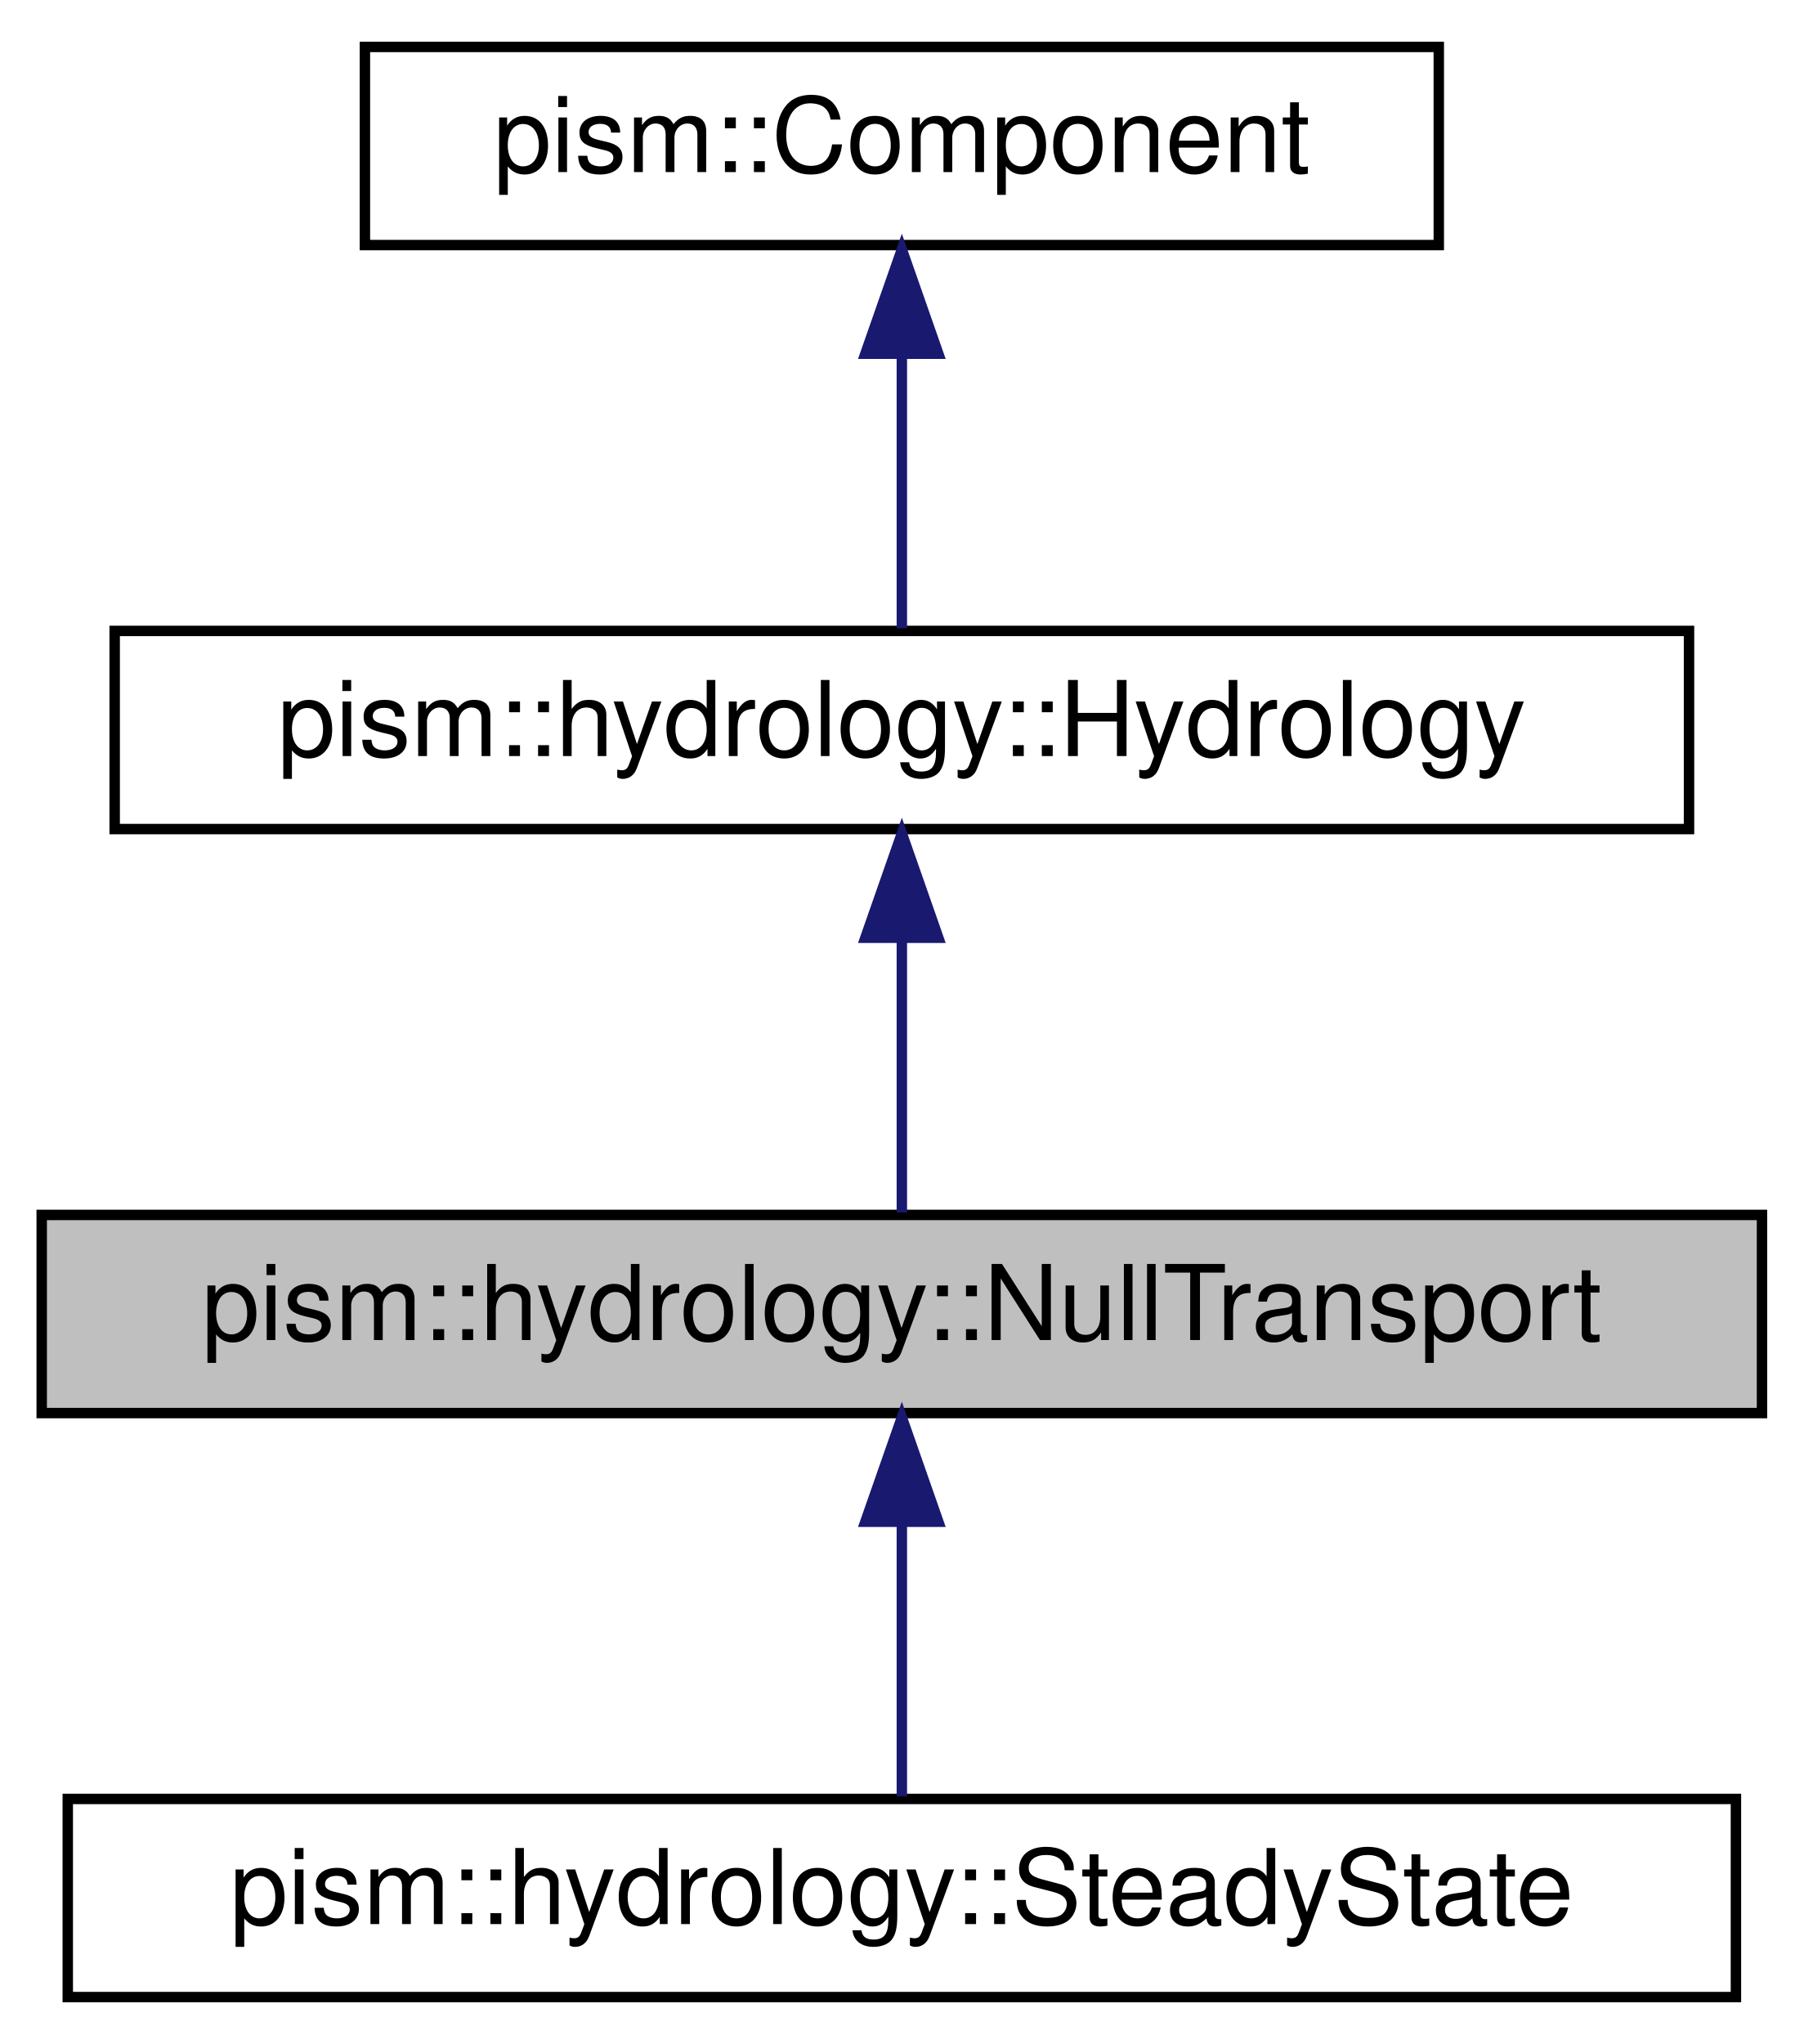
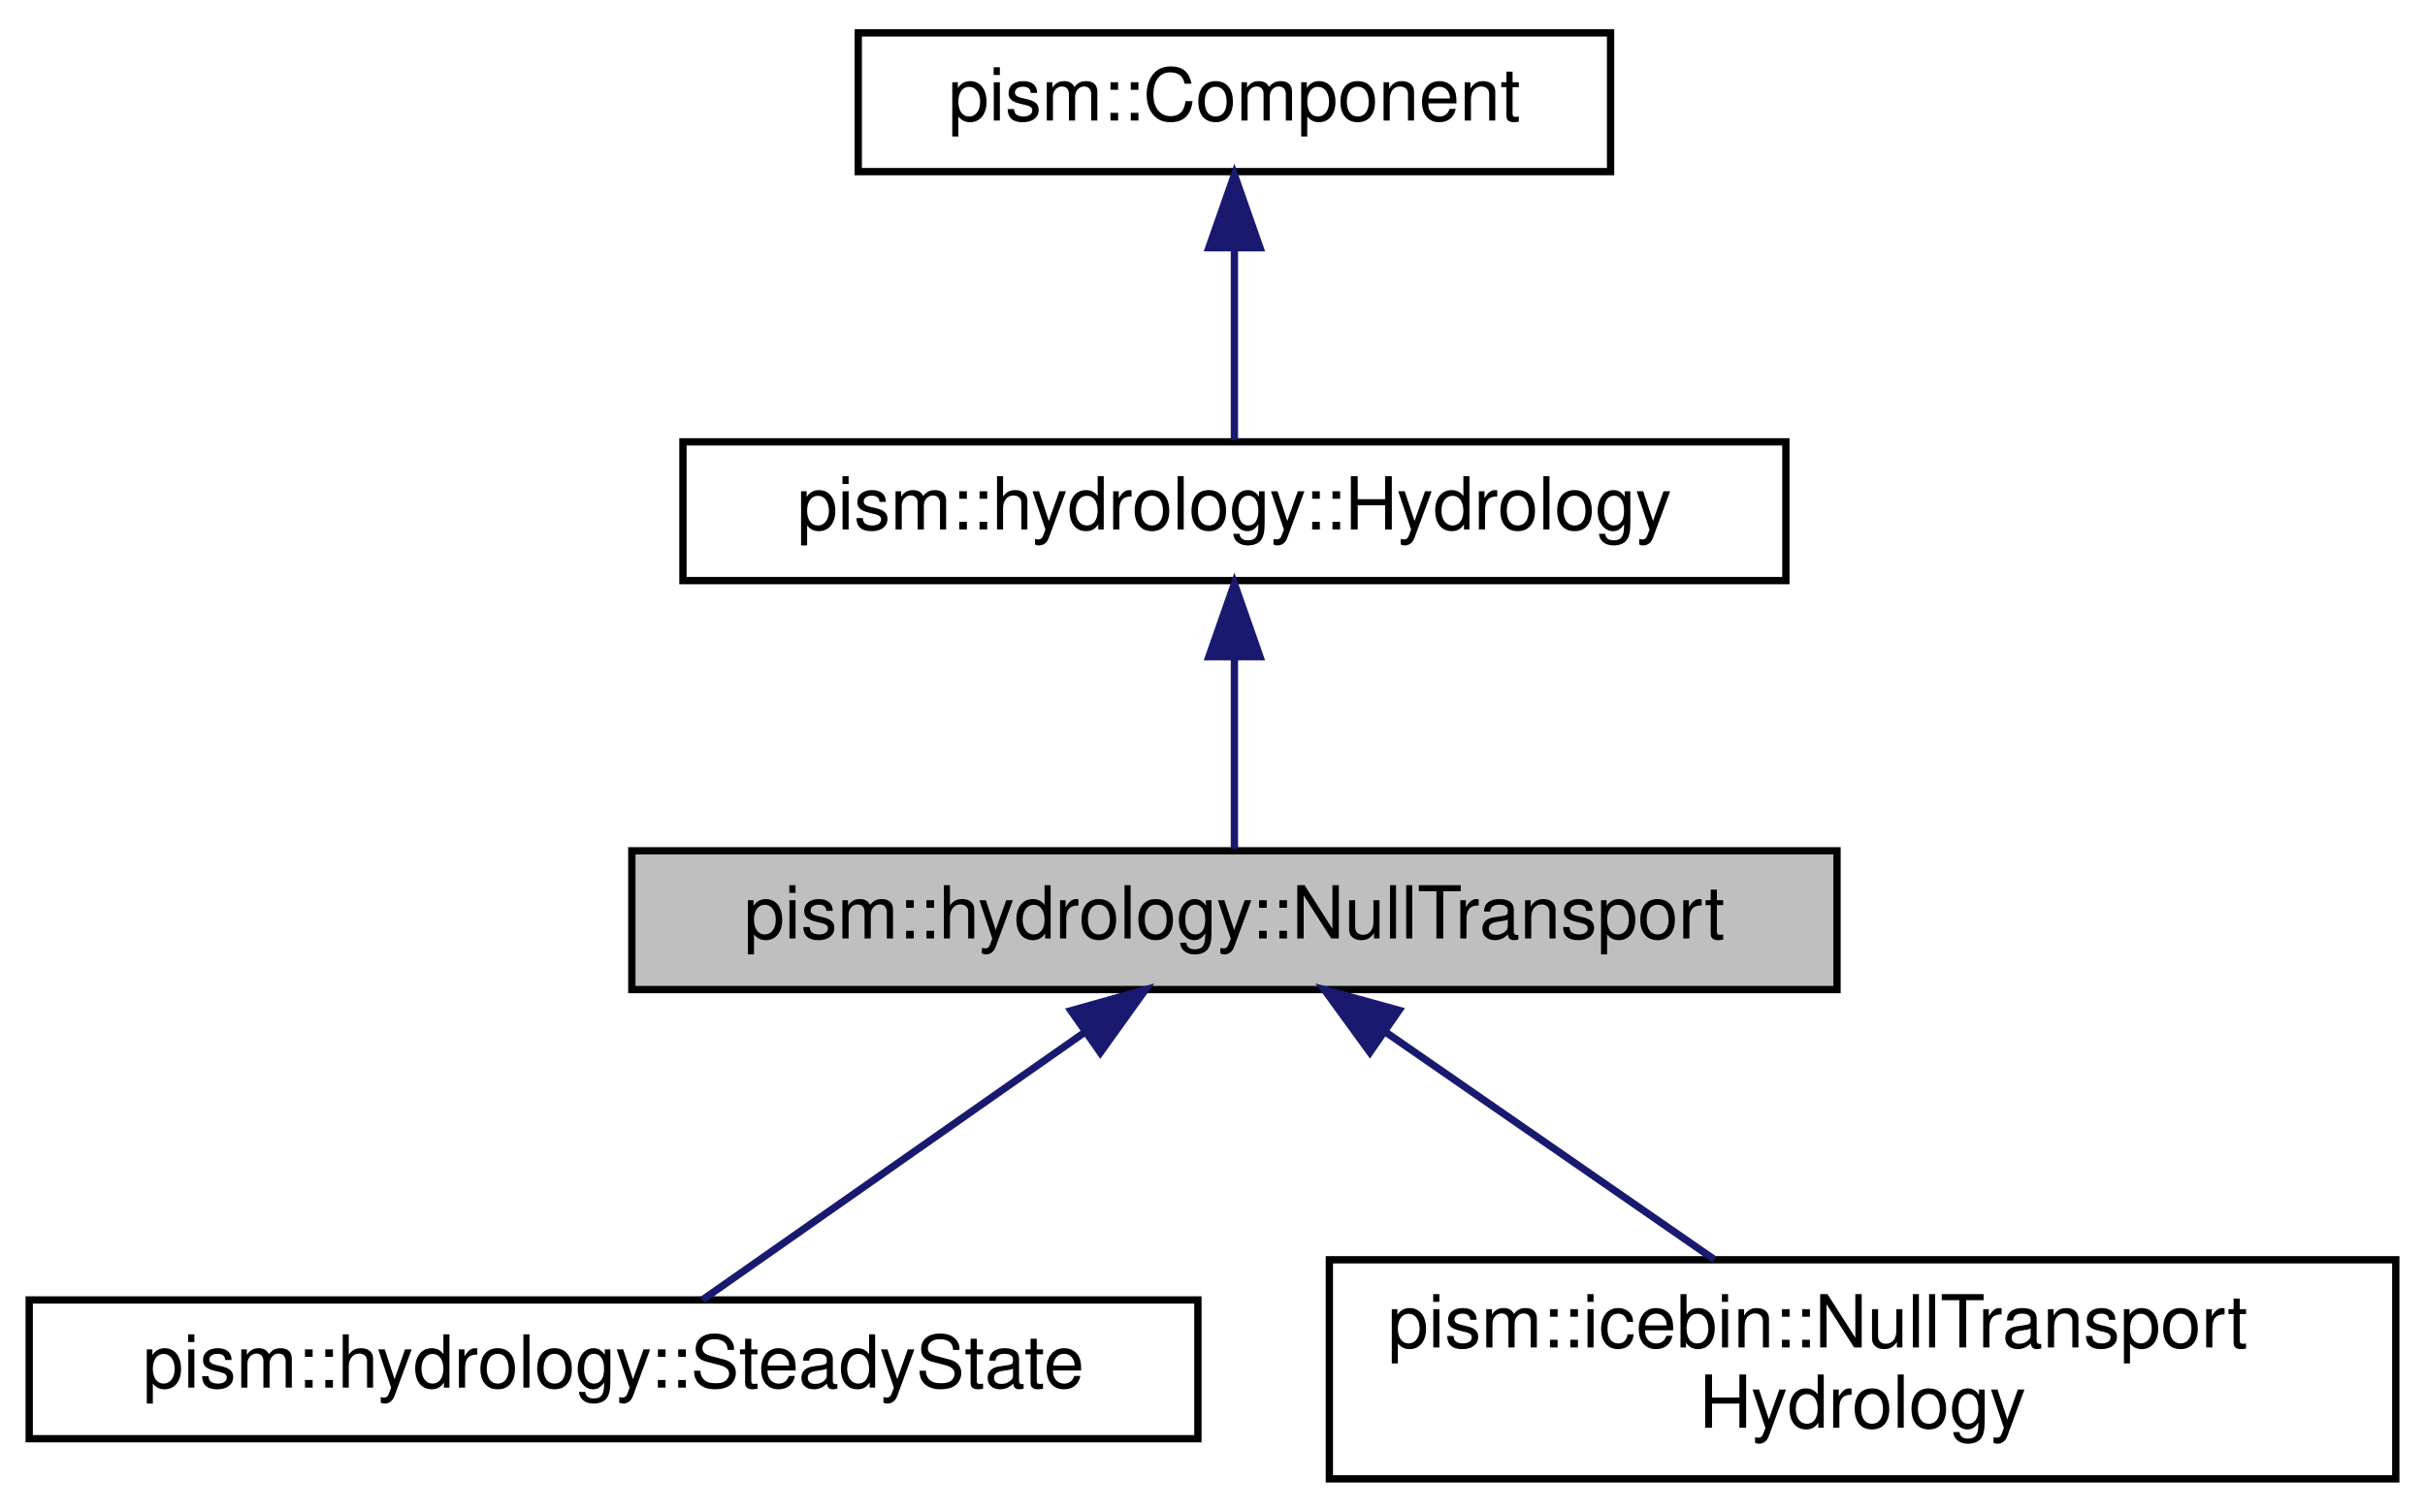
- <svg xmlns="http://www.w3.org/2000/svg" xmlns:xlink="http://www.w3.org/1999/xlink" width="173pt" height="196pt" viewBox="0.00 0.00 173.00 196.00">
-   <g id="graph0" class="graph" transform="scale(1 1) rotate(0) translate(4 192)">
+ <svg xmlns="http://www.w3.org/2000/svg" xmlns:xlink="http://www.w3.org/1999/xlink" width="332pt" height="207pt" viewBox="0.00 0.00 332.00 207.00">
+   <g id="graph0" class="graph" transform="scale(1 1) rotate(0) translate(4 203)">
    <g id="node1" class="node">
      <g id="a_node1">
        <a xlink:title=" ">
-           <polygon fill="#bfbfbf" stroke="black" points="0,-56.5 0,-75.5 165,-75.5 165,-56.5 0,-56.5" />
-           <text text-anchor="middle" x="82.5" y="-63.5" font-family="Helvetica,sans-Serif" font-size="10.00">pism::hydrology::NullTransport</text>
+           <polygon fill="#bfbfbf" stroke="black" points="82.5,-67.5 82.5,-86.5 247.5,-86.5 247.5,-67.5 82.5,-67.5" />
+           <text text-anchor="middle" x="165" y="-74.5" font-family="Helvetica,sans-Serif" font-size="10.00">pism::hydrology::NullTransport</text>
        </a>
      </g>
    </g>
    <g id="node4" class="node">
      <g id="a_node4">
        <a xlink:href="classpism_1_1hydrology_1_1SteadyState.html" target="_top" xlink:title=" ">
-           <polygon fill="none" stroke="black" points="2.5,-0.5 2.5,-19.5 162.5,-19.5 162.5,-0.5 2.5,-0.5" />
-           <text text-anchor="middle" x="82.5" y="-7.5" font-family="Helvetica,sans-Serif" font-size="10.00">pism::hydrology::SteadyState</text>
+           <polygon fill="none" stroke="black" points="0,-6 0,-25 160,-25 160,-6 0,-6" />
+           <text text-anchor="middle" x="80" y="-13" font-family="Helvetica,sans-Serif" font-size="10.00">pism::hydrology::SteadyState</text>
        </a>
      </g>
    </g>
    <g id="edge3" class="edge">
-       <path fill="none" stroke="midnightblue" d="M82.5,-45.8C82.5,-36.91 82.5,-26.78 82.5,-19.75" />
-       <polygon fill="midnightblue" stroke="midnightblue" points="79,-46.08 82.5,-56.08 86,-46.08 79,-46.08" />
+       <path fill="none" stroke="midnightblue" d="M144.45,-61.61C128.1,-50.17 105.78,-34.55 92.16,-25.01" />
+       <polygon fill="midnightblue" stroke="midnightblue" points="142.62,-64.61 152.82,-67.48 146.64,-58.87 142.62,-64.61" />
+     </g>
+     <g id="node5" class="node">
+       <g id="a_node5">
+         <a xlink:href="classpism_1_1icebin_1_1NullTransportHydrology.html" target="_top" xlink:title=" ">
+           <polygon fill="none" stroke="black" points="178,-0.5 178,-30.5 324,-30.5 324,-0.5 178,-0.5" />
+           <text text-anchor="start" x="186" y="-18.5" font-family="Helvetica,sans-Serif" font-size="10.00">pism::icebin::NullTransport</text>
+           <text text-anchor="middle" x="251" y="-7.5" font-family="Helvetica,sans-Serif" font-size="10.00">Hydrology</text>
+         </a>
+       </g>
+     </g>
+     <g id="edge4" class="edge">
+       <path fill="none" stroke="midnightblue" d="M185.61,-61.74C199.28,-52.28 217.13,-39.93 230.73,-30.52" />
+       <polygon fill="midnightblue" stroke="midnightblue" points="183.55,-58.91 177.32,-67.48 187.54,-64.66 183.55,-58.91" />
    </g>
    <g id="node2" class="node">
      <g id="a_node2">
        <a xlink:href="classpism_1_1hydrology_1_1Hydrology.html" target="_top" xlink:title="The PISM subglacial hydrology model interface.">
-           <polygon fill="none" stroke="black" points="7,-112.5 7,-131.5 158,-131.5 158,-112.5 7,-112.5" />
-           <text text-anchor="middle" x="82.5" y="-119.5" font-family="Helvetica,sans-Serif" font-size="10.00">pism::hydrology::Hydrology</text>
+           <polygon fill="none" stroke="black" points="89.5,-123.5 89.5,-142.5 240.5,-142.5 240.5,-123.5 89.5,-123.5" />
+           <text text-anchor="middle" x="165" y="-130.5" font-family="Helvetica,sans-Serif" font-size="10.00">pism::hydrology::Hydrology</text>
        </a>
      </g>
    </g>
    <g id="edge1" class="edge">
-       <path fill="none" stroke="midnightblue" d="M82.5,-101.8C82.5,-92.91 82.5,-82.78 82.5,-75.75" />
-       <polygon fill="midnightblue" stroke="midnightblue" points="79,-102.08 82.5,-112.08 86,-102.08 79,-102.08" />
+       <path fill="none" stroke="midnightblue" d="M165,-112.8C165,-103.91 165,-93.78 165,-86.75" />
+       <polygon fill="midnightblue" stroke="midnightblue" points="161.5,-113.08 165,-123.08 168.5,-113.08 161.5,-113.08" />
    </g>
    <g id="node3" class="node">
      <g id="a_node3">
        <a xlink:href="classpism_1_1Component.html" target="_top" xlink:title="A class defining a common interface for most PISM sub-models.">
-           <polygon fill="none" stroke="black" points="31,-168.5 31,-187.5 134,-187.5 134,-168.5 31,-168.5" />
-           <text text-anchor="middle" x="82.5" y="-175.5" font-family="Helvetica,sans-Serif" font-size="10.00">pism::Component</text>
+           <polygon fill="none" stroke="black" points="113.5,-179.5 113.5,-198.5 216.5,-198.5 216.5,-179.5 113.5,-179.5" />
+           <text text-anchor="middle" x="165" y="-186.5" font-family="Helvetica,sans-Serif" font-size="10.00">pism::Component</text>
        </a>
      </g>
    </g>
    <g id="edge2" class="edge">
-       <path fill="none" stroke="midnightblue" d="M82.5,-157.8C82.5,-148.91 82.5,-138.78 82.5,-131.75" />
-       <polygon fill="midnightblue" stroke="midnightblue" points="79,-158.08 82.5,-168.08 86,-158.08 79,-158.08" />
+       <path fill="none" stroke="midnightblue" d="M165,-168.8C165,-159.91 165,-149.78 165,-142.75" />
+       <polygon fill="midnightblue" stroke="midnightblue" points="161.5,-169.08 165,-179.08 168.5,-169.08 161.5,-169.08" />
    </g>
  </g>
</svg>
